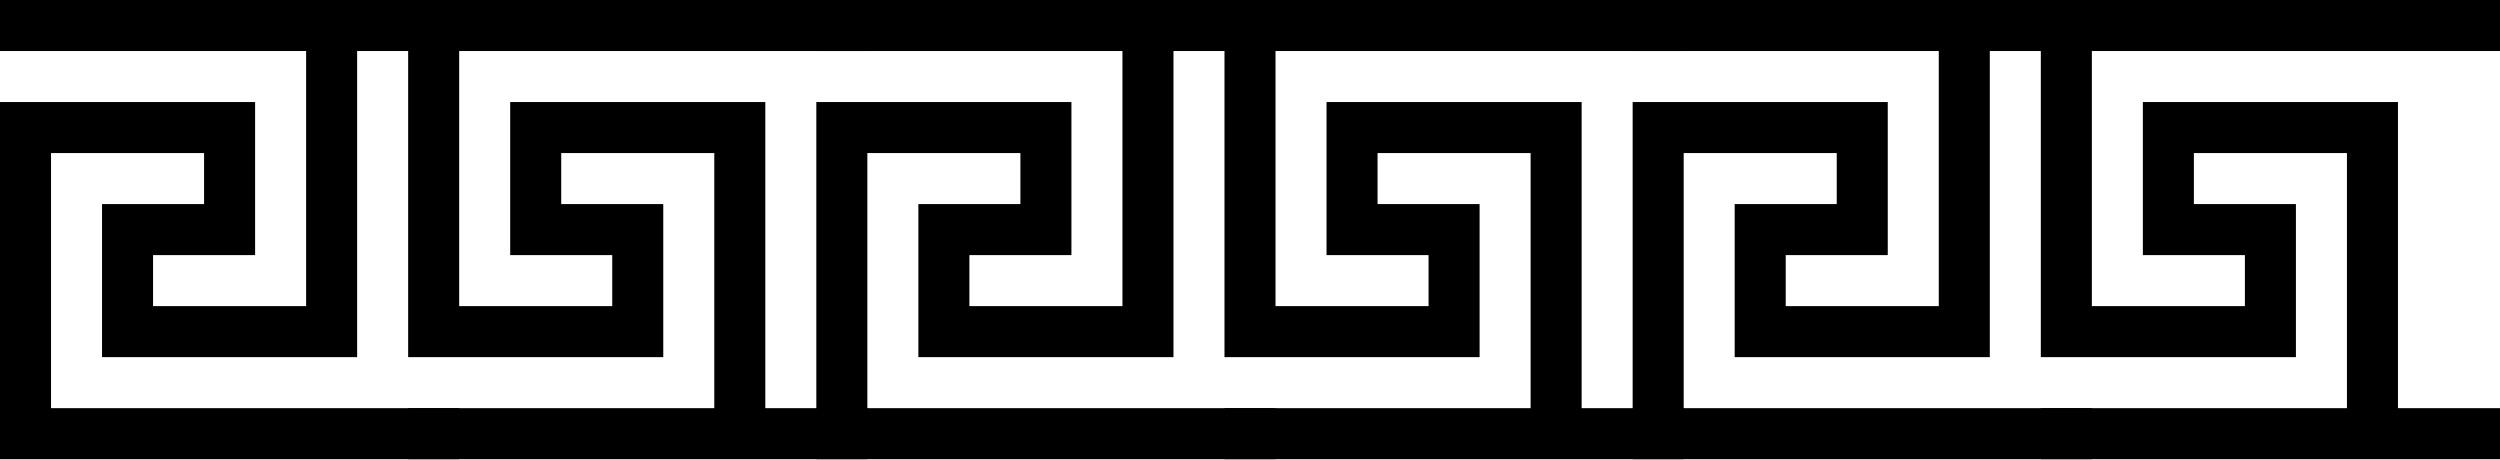
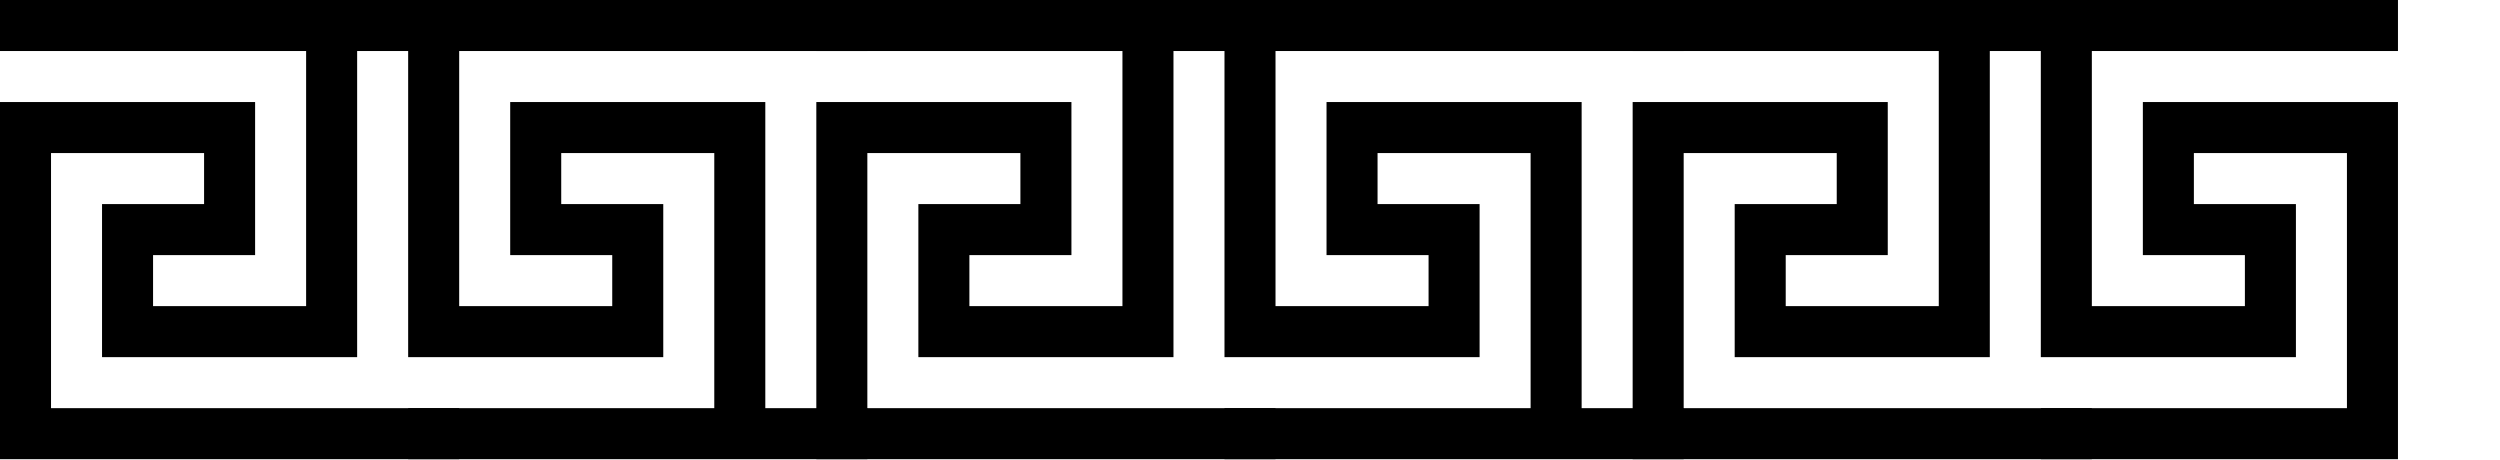
<svg xmlns="http://www.w3.org/2000/svg" width="367.5" height="67.5" viewBox="0 0 367.5 67.5" fill="none">
  <path d="M3.75 63.75V18.75H33.75V33.75H18.75V48.75H48.75V3.75M3.75 3.75H63.75M63.75 63.75H3.75" stroke="black" stroke-width="7.5" stroke-linecap="square" />
  <path d="M63.75 3.75V48.75H93.75V33.75H78.75V18.75H108.75V63.75M63.75 3.75H123.75M123.75 63.75H63.75" stroke="black" stroke-width="7.5" stroke-linecap="square" />
  <path d="M123.75 63.75V18.75H153.75V33.75H138.75V48.75H168.75V3.75M123.75 3.75H183.75M183.75 63.75H123.75" stroke="black" stroke-width="7.5" stroke-linecap="square" />
  <path d="M183.75 3.75V48.75H213.75V33.75H198.75V18.75H228.75V63.75M183.75 3.75H243.75M243.75 63.75H183.75" stroke="black" stroke-width="7.5" stroke-linecap="square" />
  <path d="M243.75 63.75V18.75H273.75V33.75H258.75V48.75H288.75V3.75M243.75 3.75H303.75M303.75 63.75H243.75" stroke="black" stroke-width="7.5" stroke-linecap="square" />
-   <path d="M303.75 3.75V48.75H333.75V33.75H318.75V18.75H348.75V63.75M303.75 3.75H363.75M363.75 63.75H303.75" stroke="black" stroke-width="7.5" stroke-linecap="square" />
+   <path d="M303.75 3.75V48.75H333.75V33.75H318.75V18.75H348.75V63.75M303.75 3.75H348.75M348.75 63.75H303.75" stroke="black" stroke-width="7.5" stroke-linecap="square" />
</svg>
